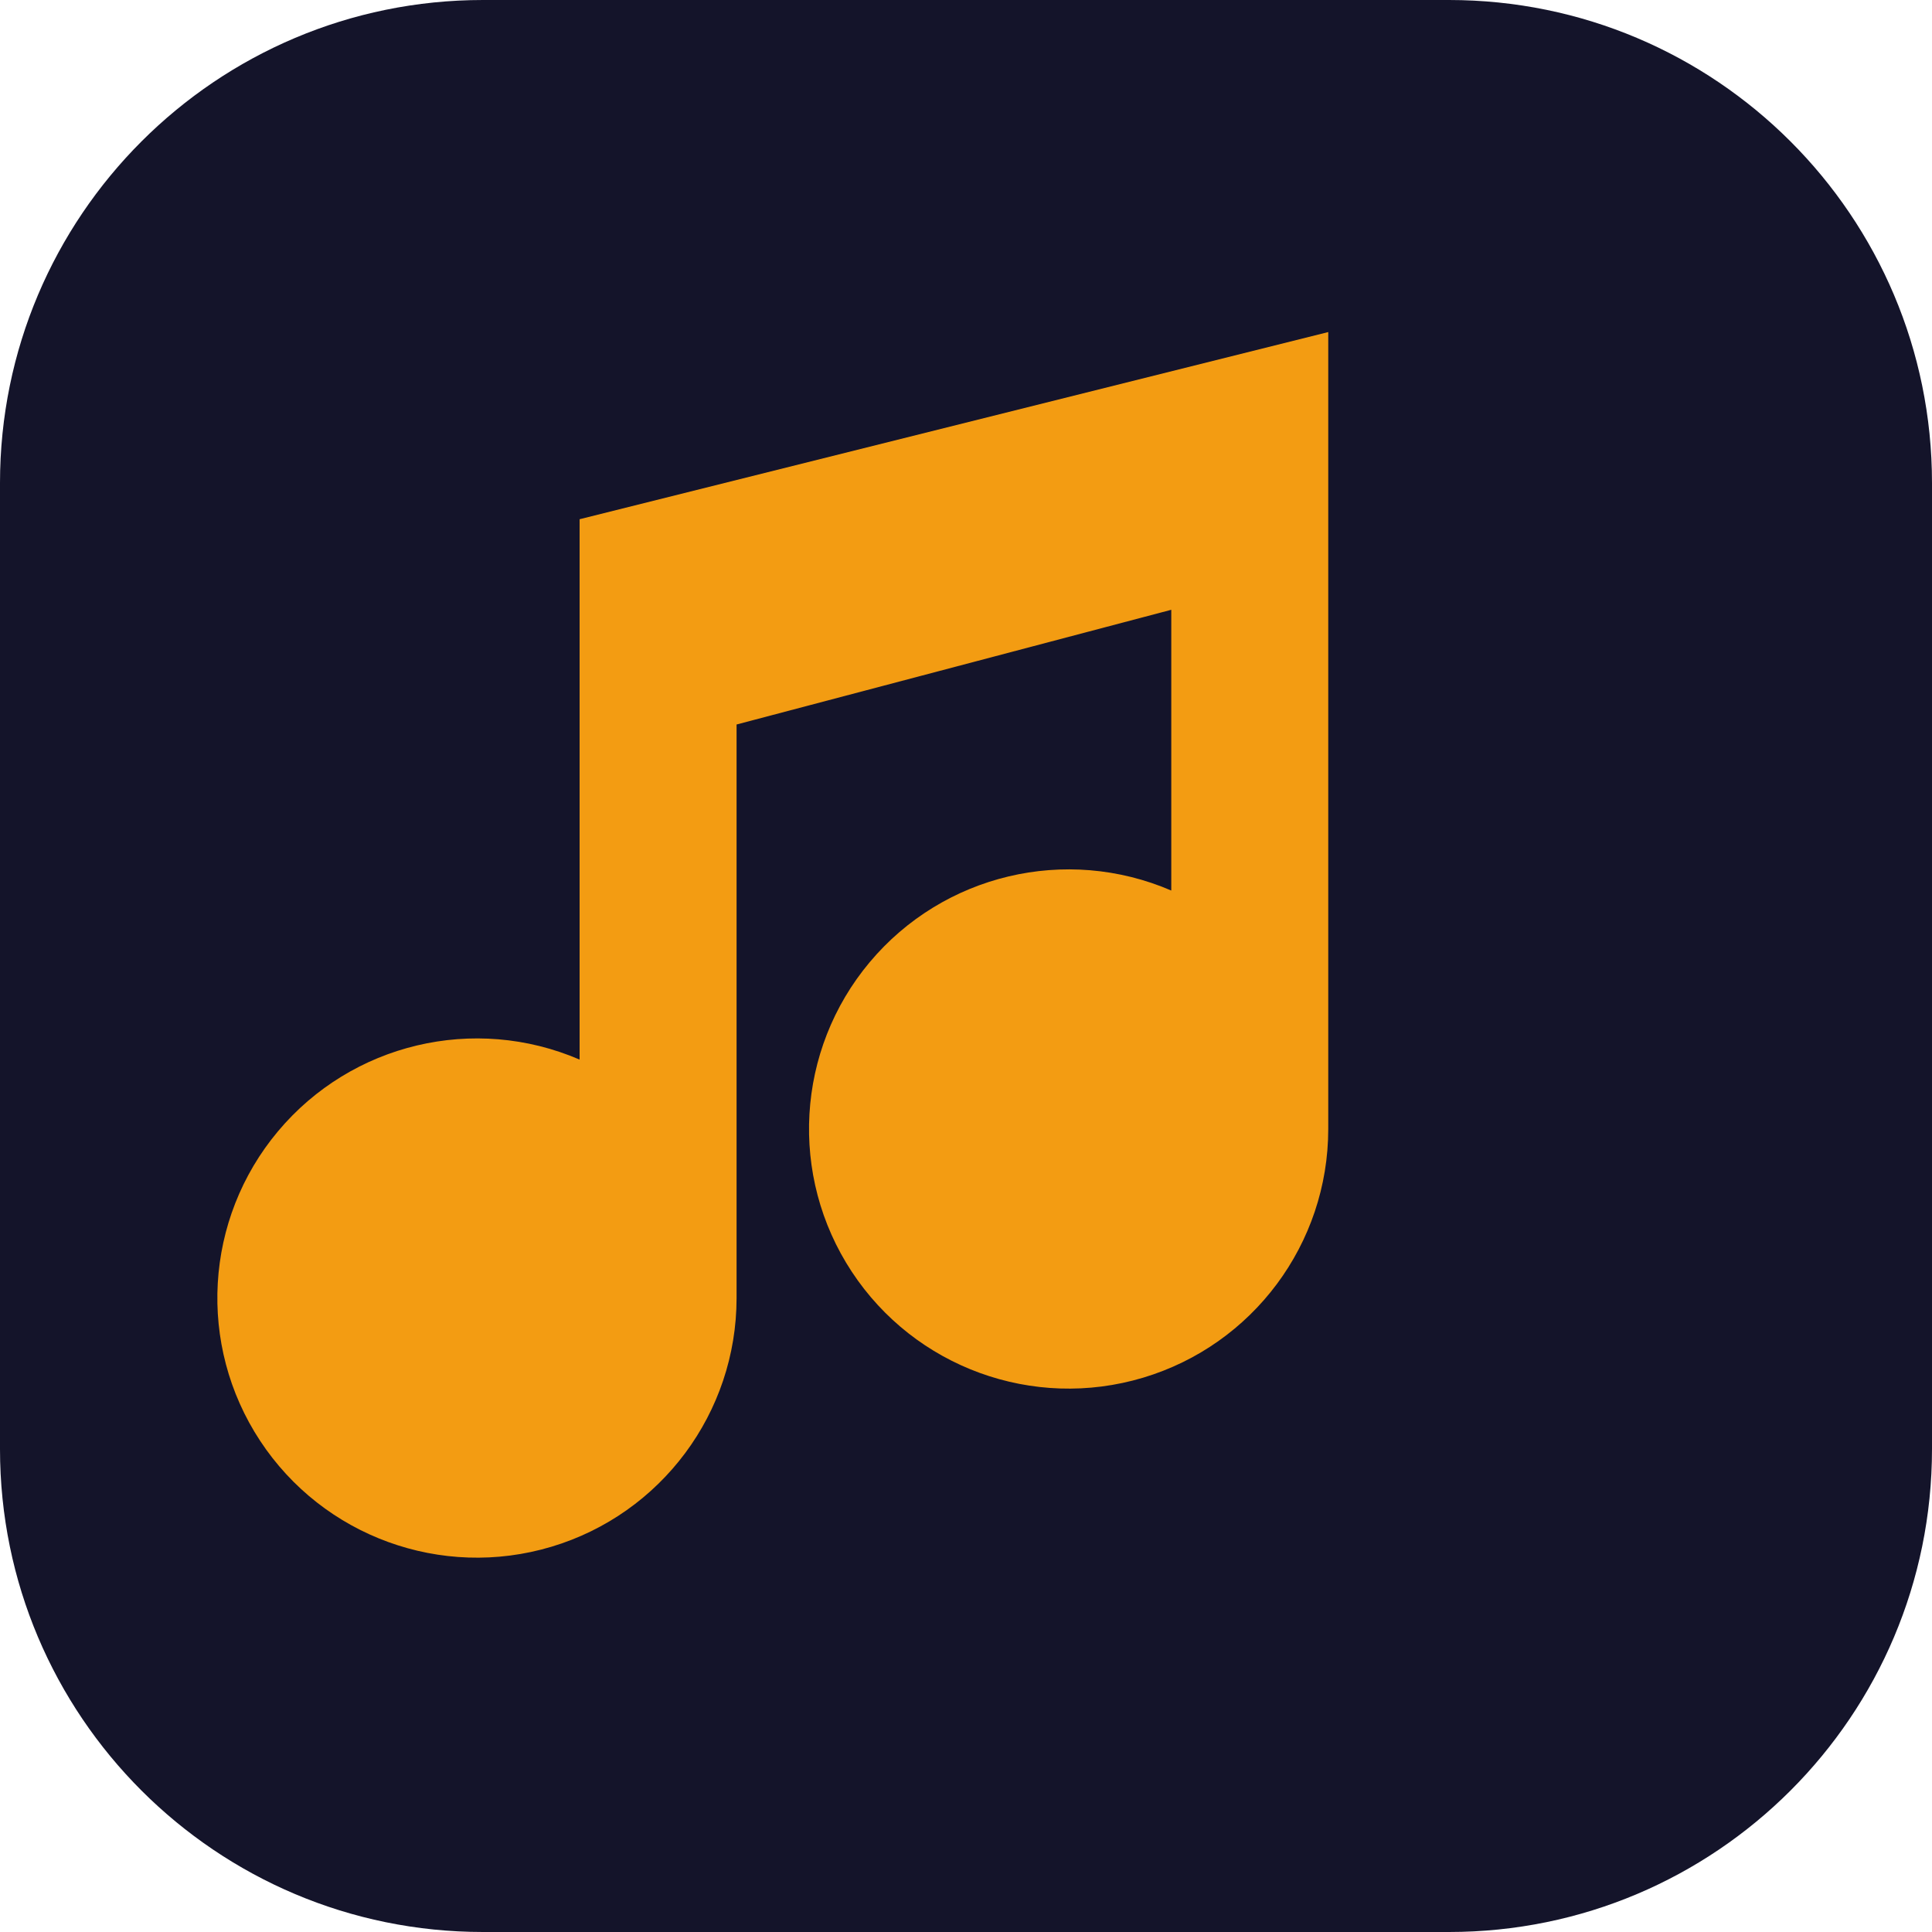
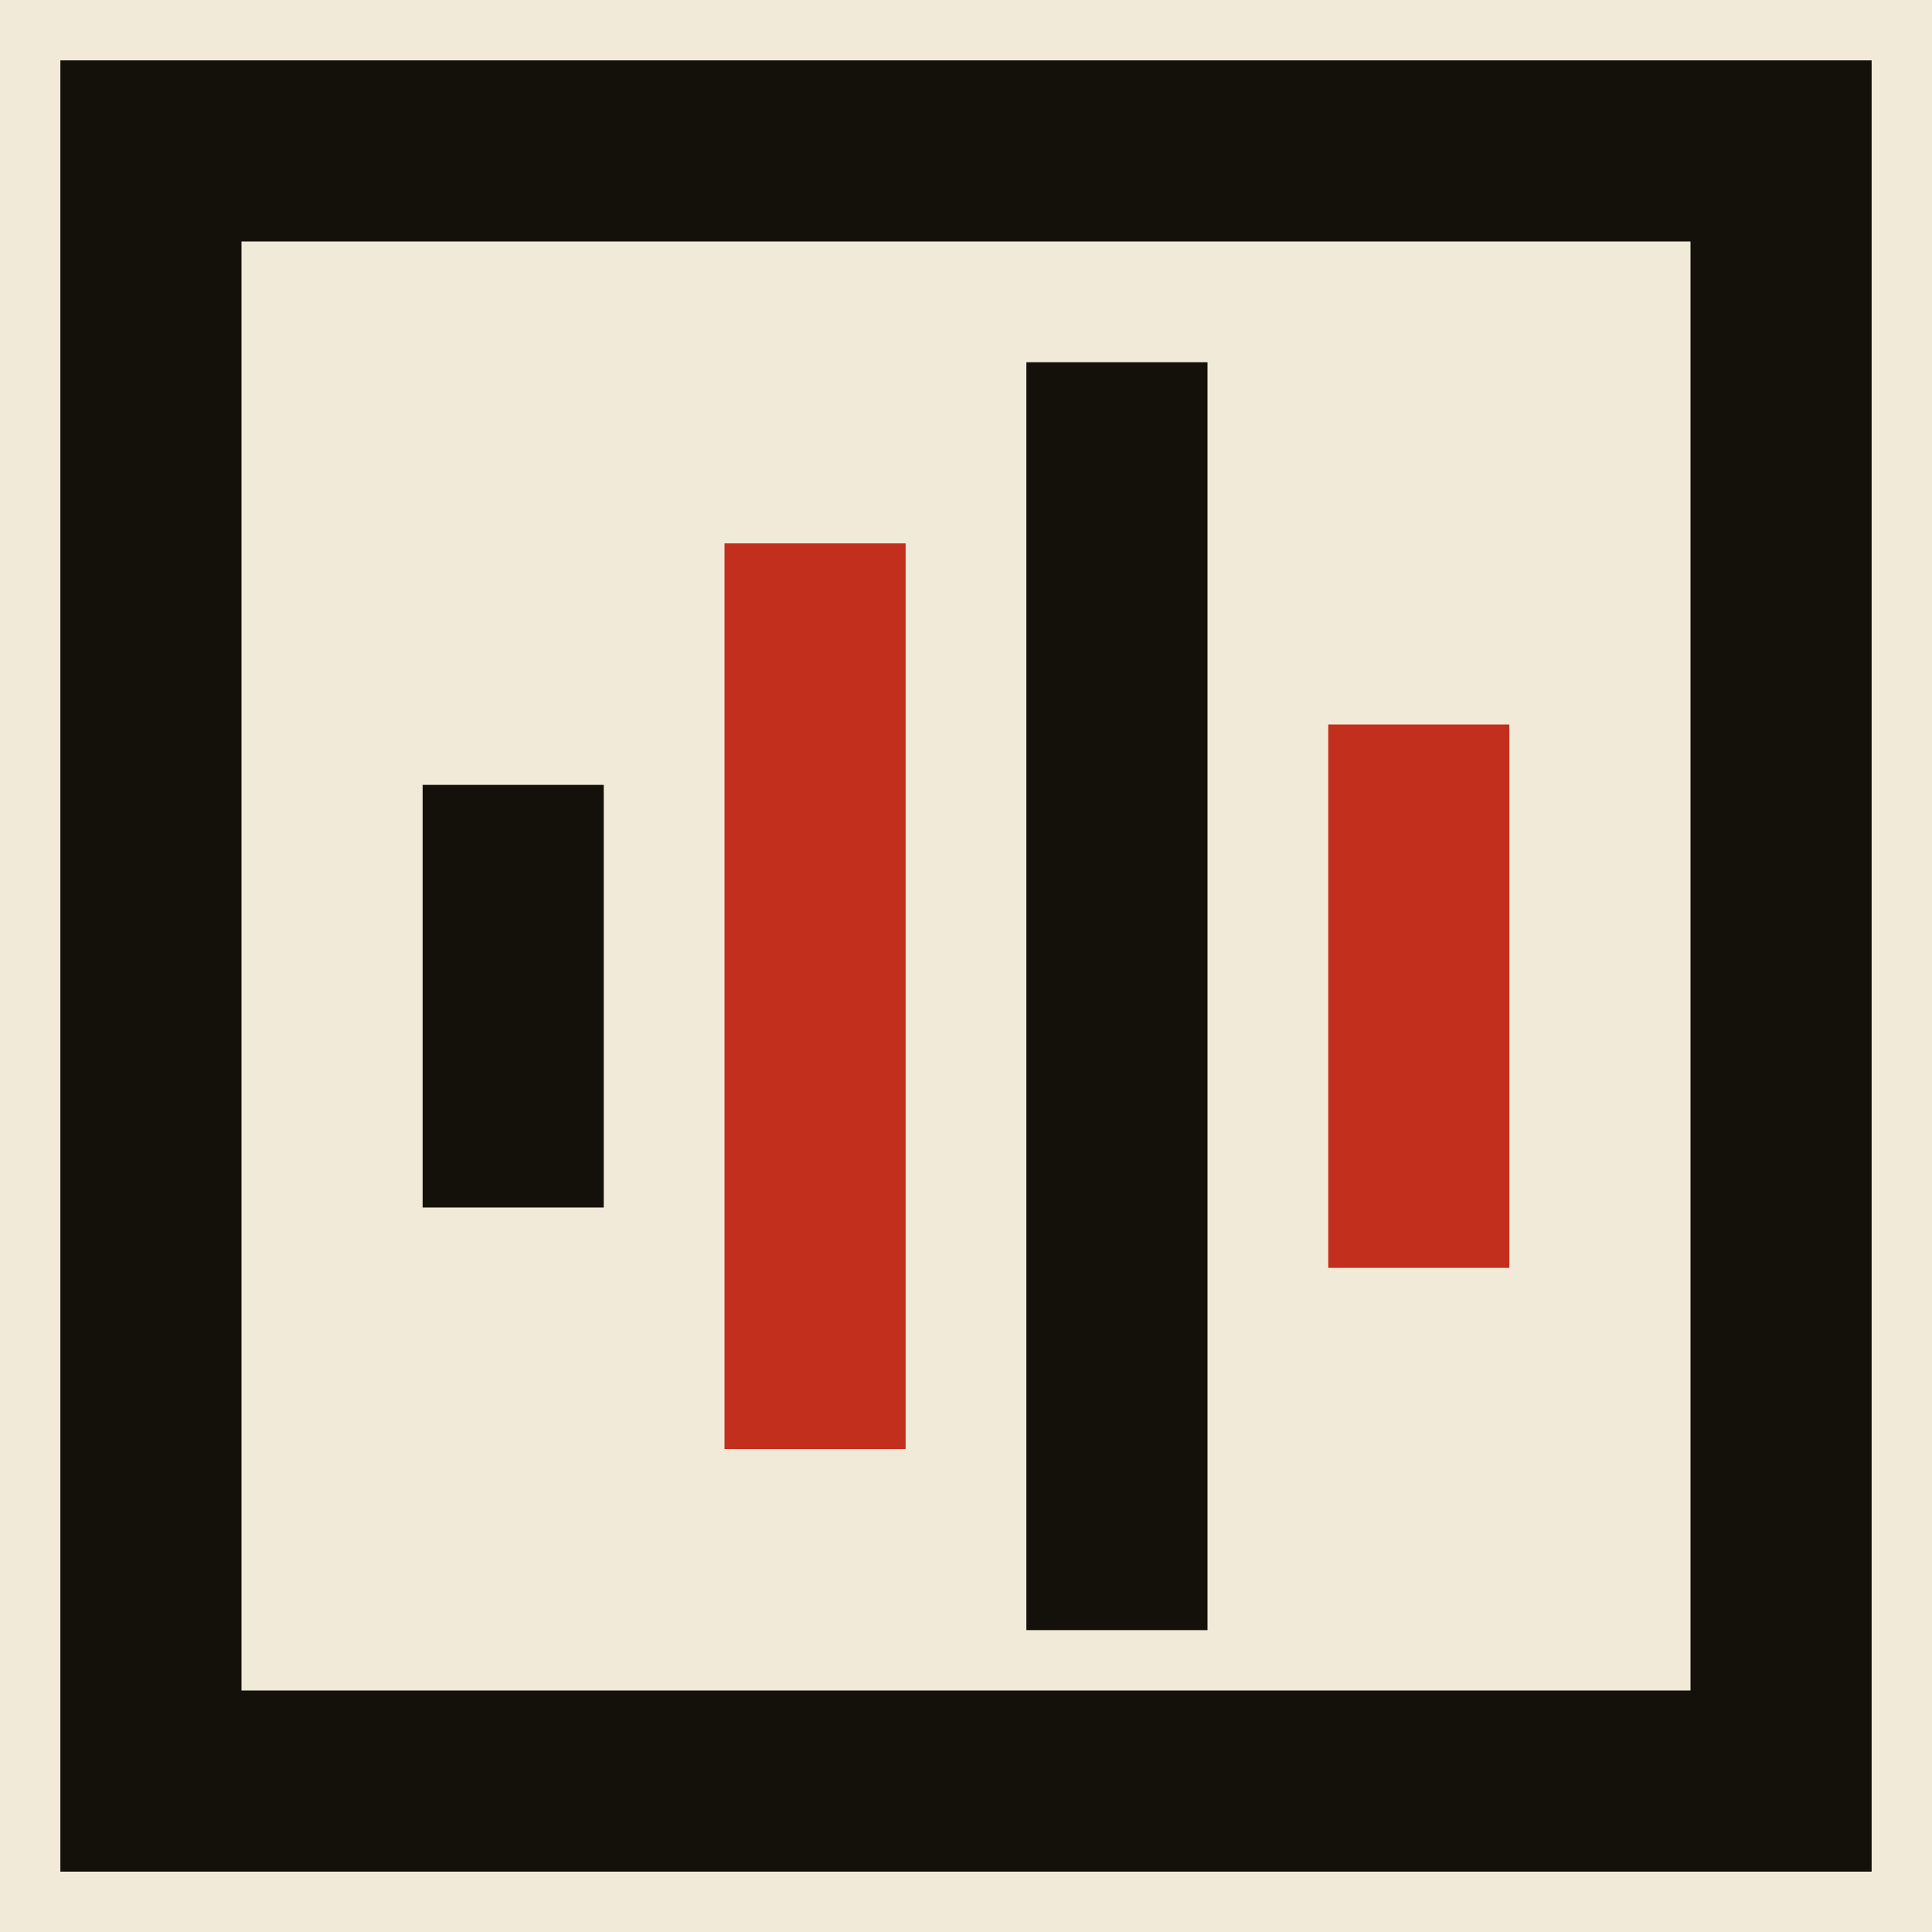
<svg xmlns="http://www.w3.org/2000/svg" viewBox="0 0 32 32">
-   <rect width="32" height="32" rx="8" fill="#14142a" />
-   <path fill="#f39c12" d="M22 5.5v13.2a4.3 4.3 0 1 1-2.6-3.95V10.1l-7.2 1.9v9.5a4.3 4.3 0 1 1-2.6-3.95V8.6z" />
+   <rect width="32" height="32" fill="#f2ead8" />
+   <rect x="2.5" y="2.5" width="27" height="27" fill="none" stroke="#14110b" stroke-width="3" />
+   <rect x="7" y="13" width="3" height="7" fill="#14110b" />
+   <rect x="12" y="9" width="3" height="15" fill="#c22f1c" />
+   <rect x="17" y="6" width="3" height="21" fill="#14110b" />
+   <rect x="22" y="12" width="3" height="9" fill="#c22f1c" />
</svg>
